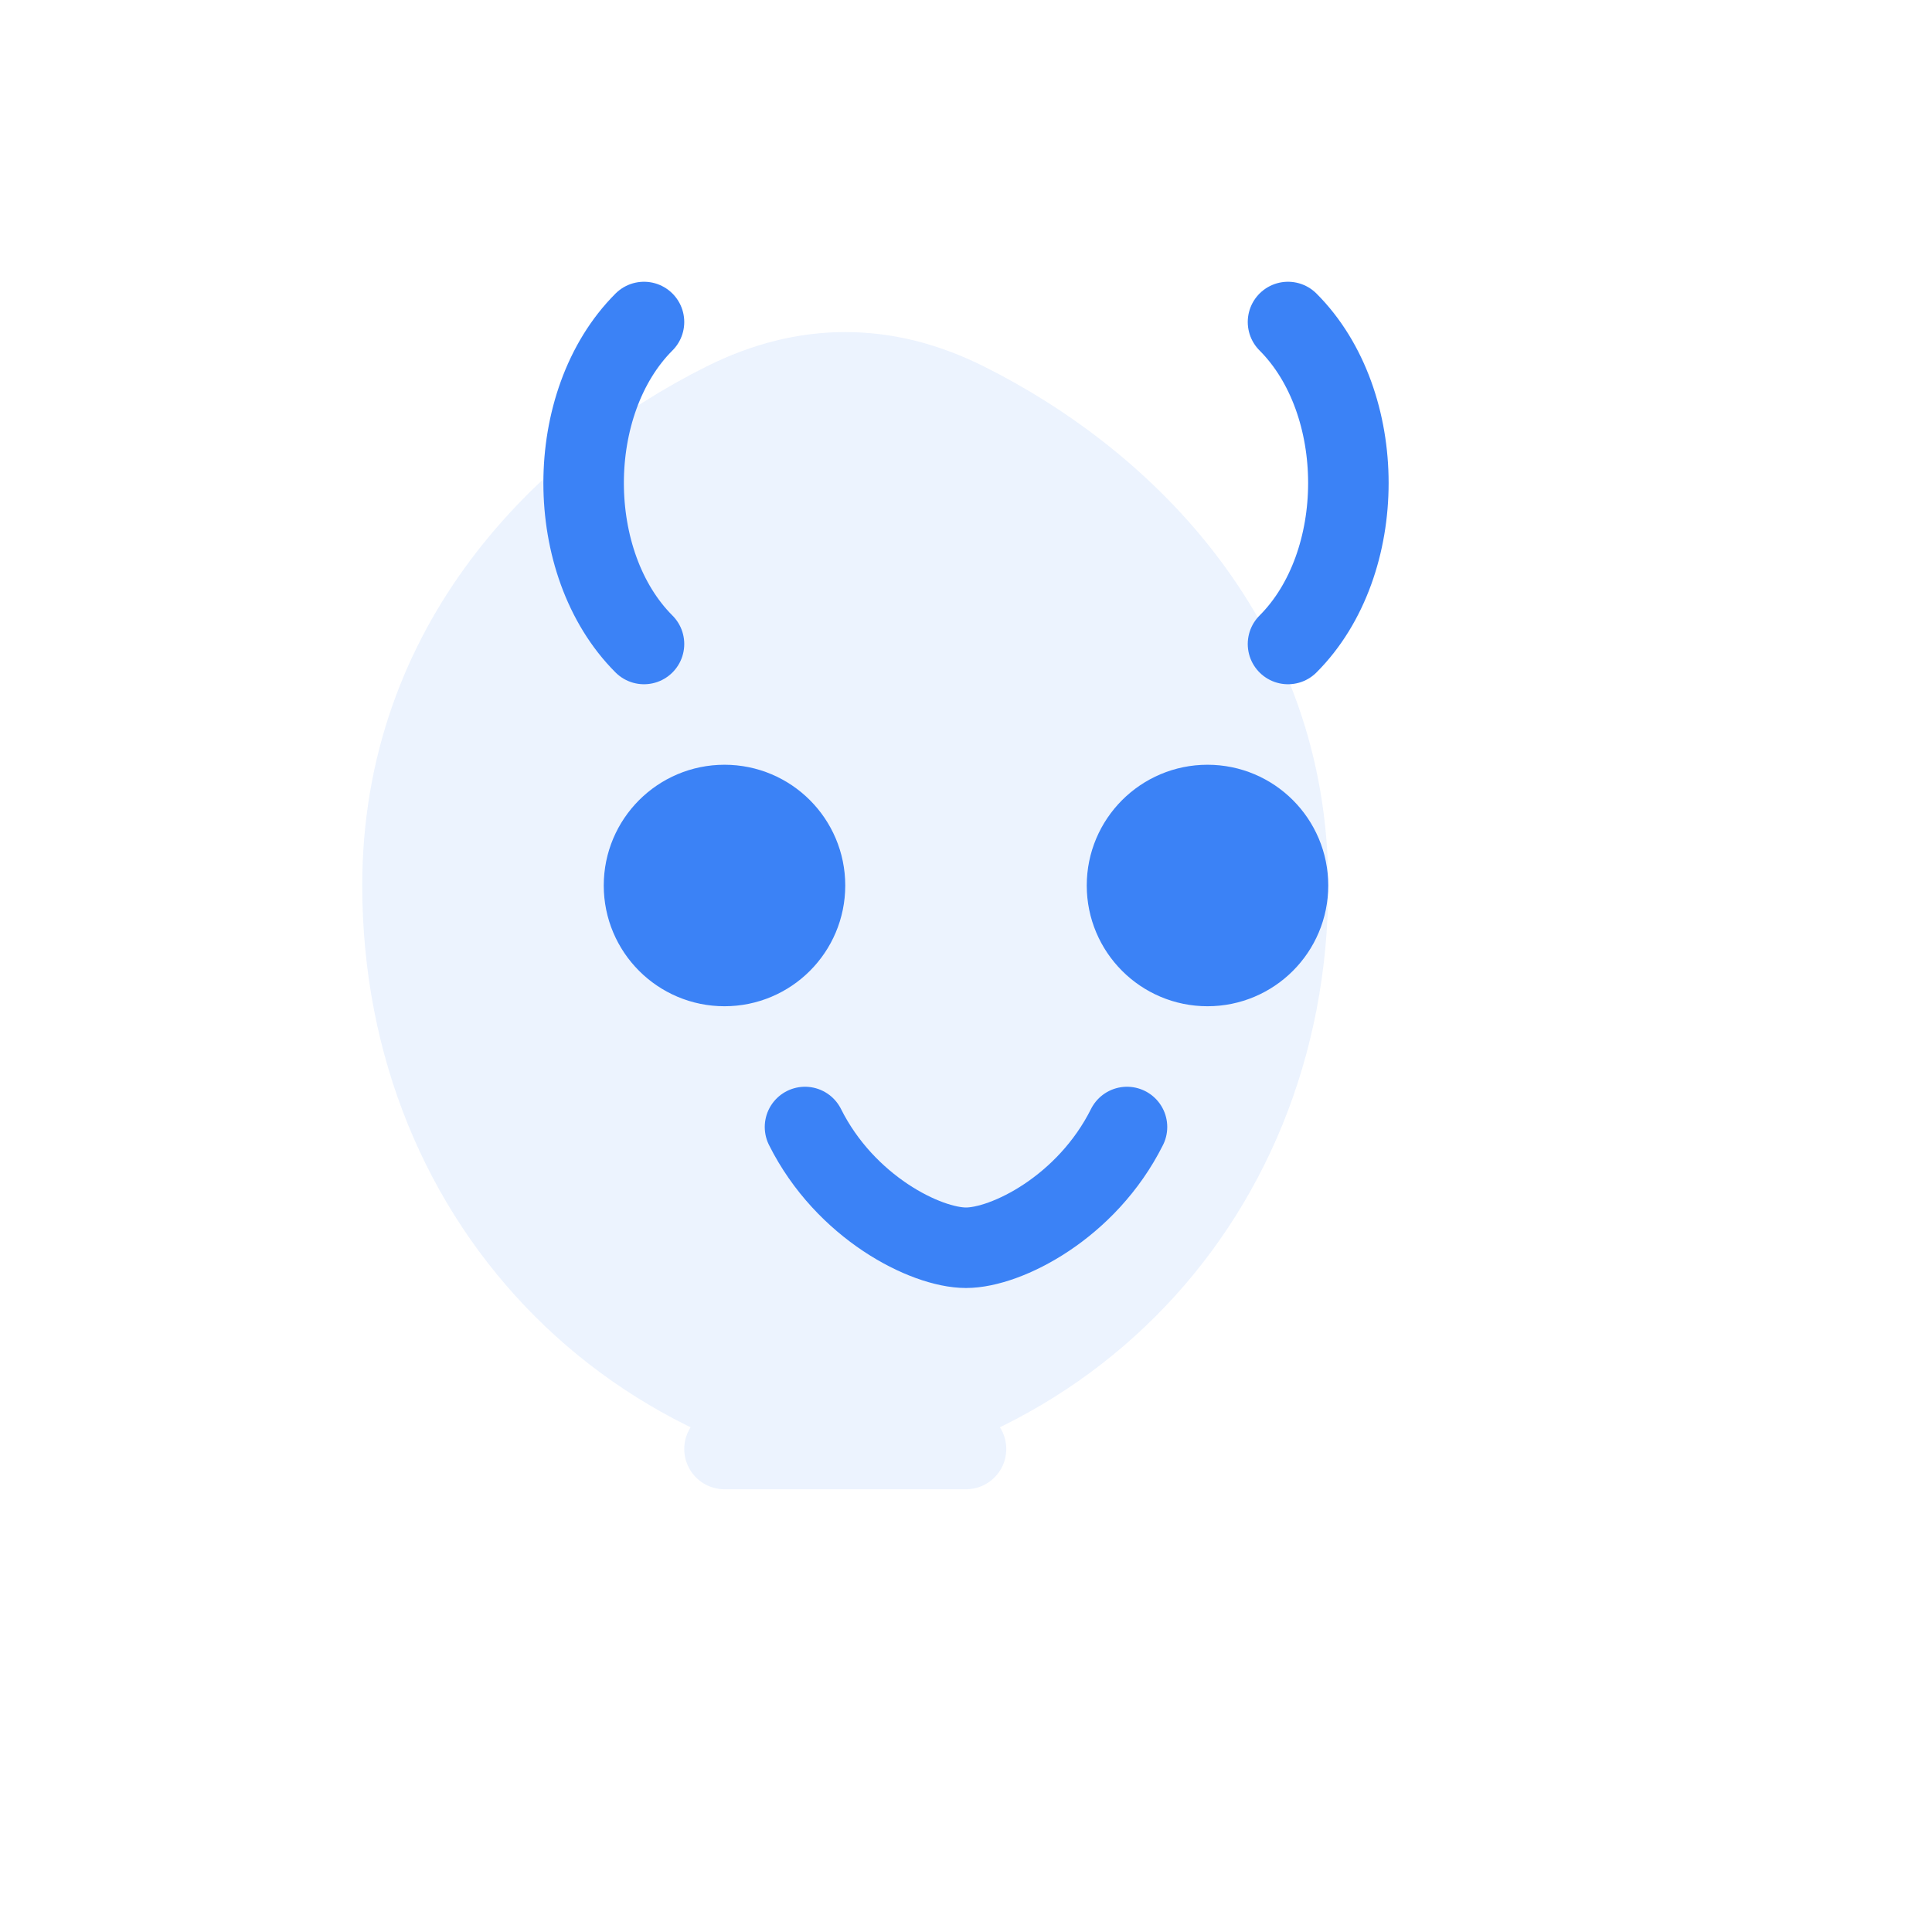
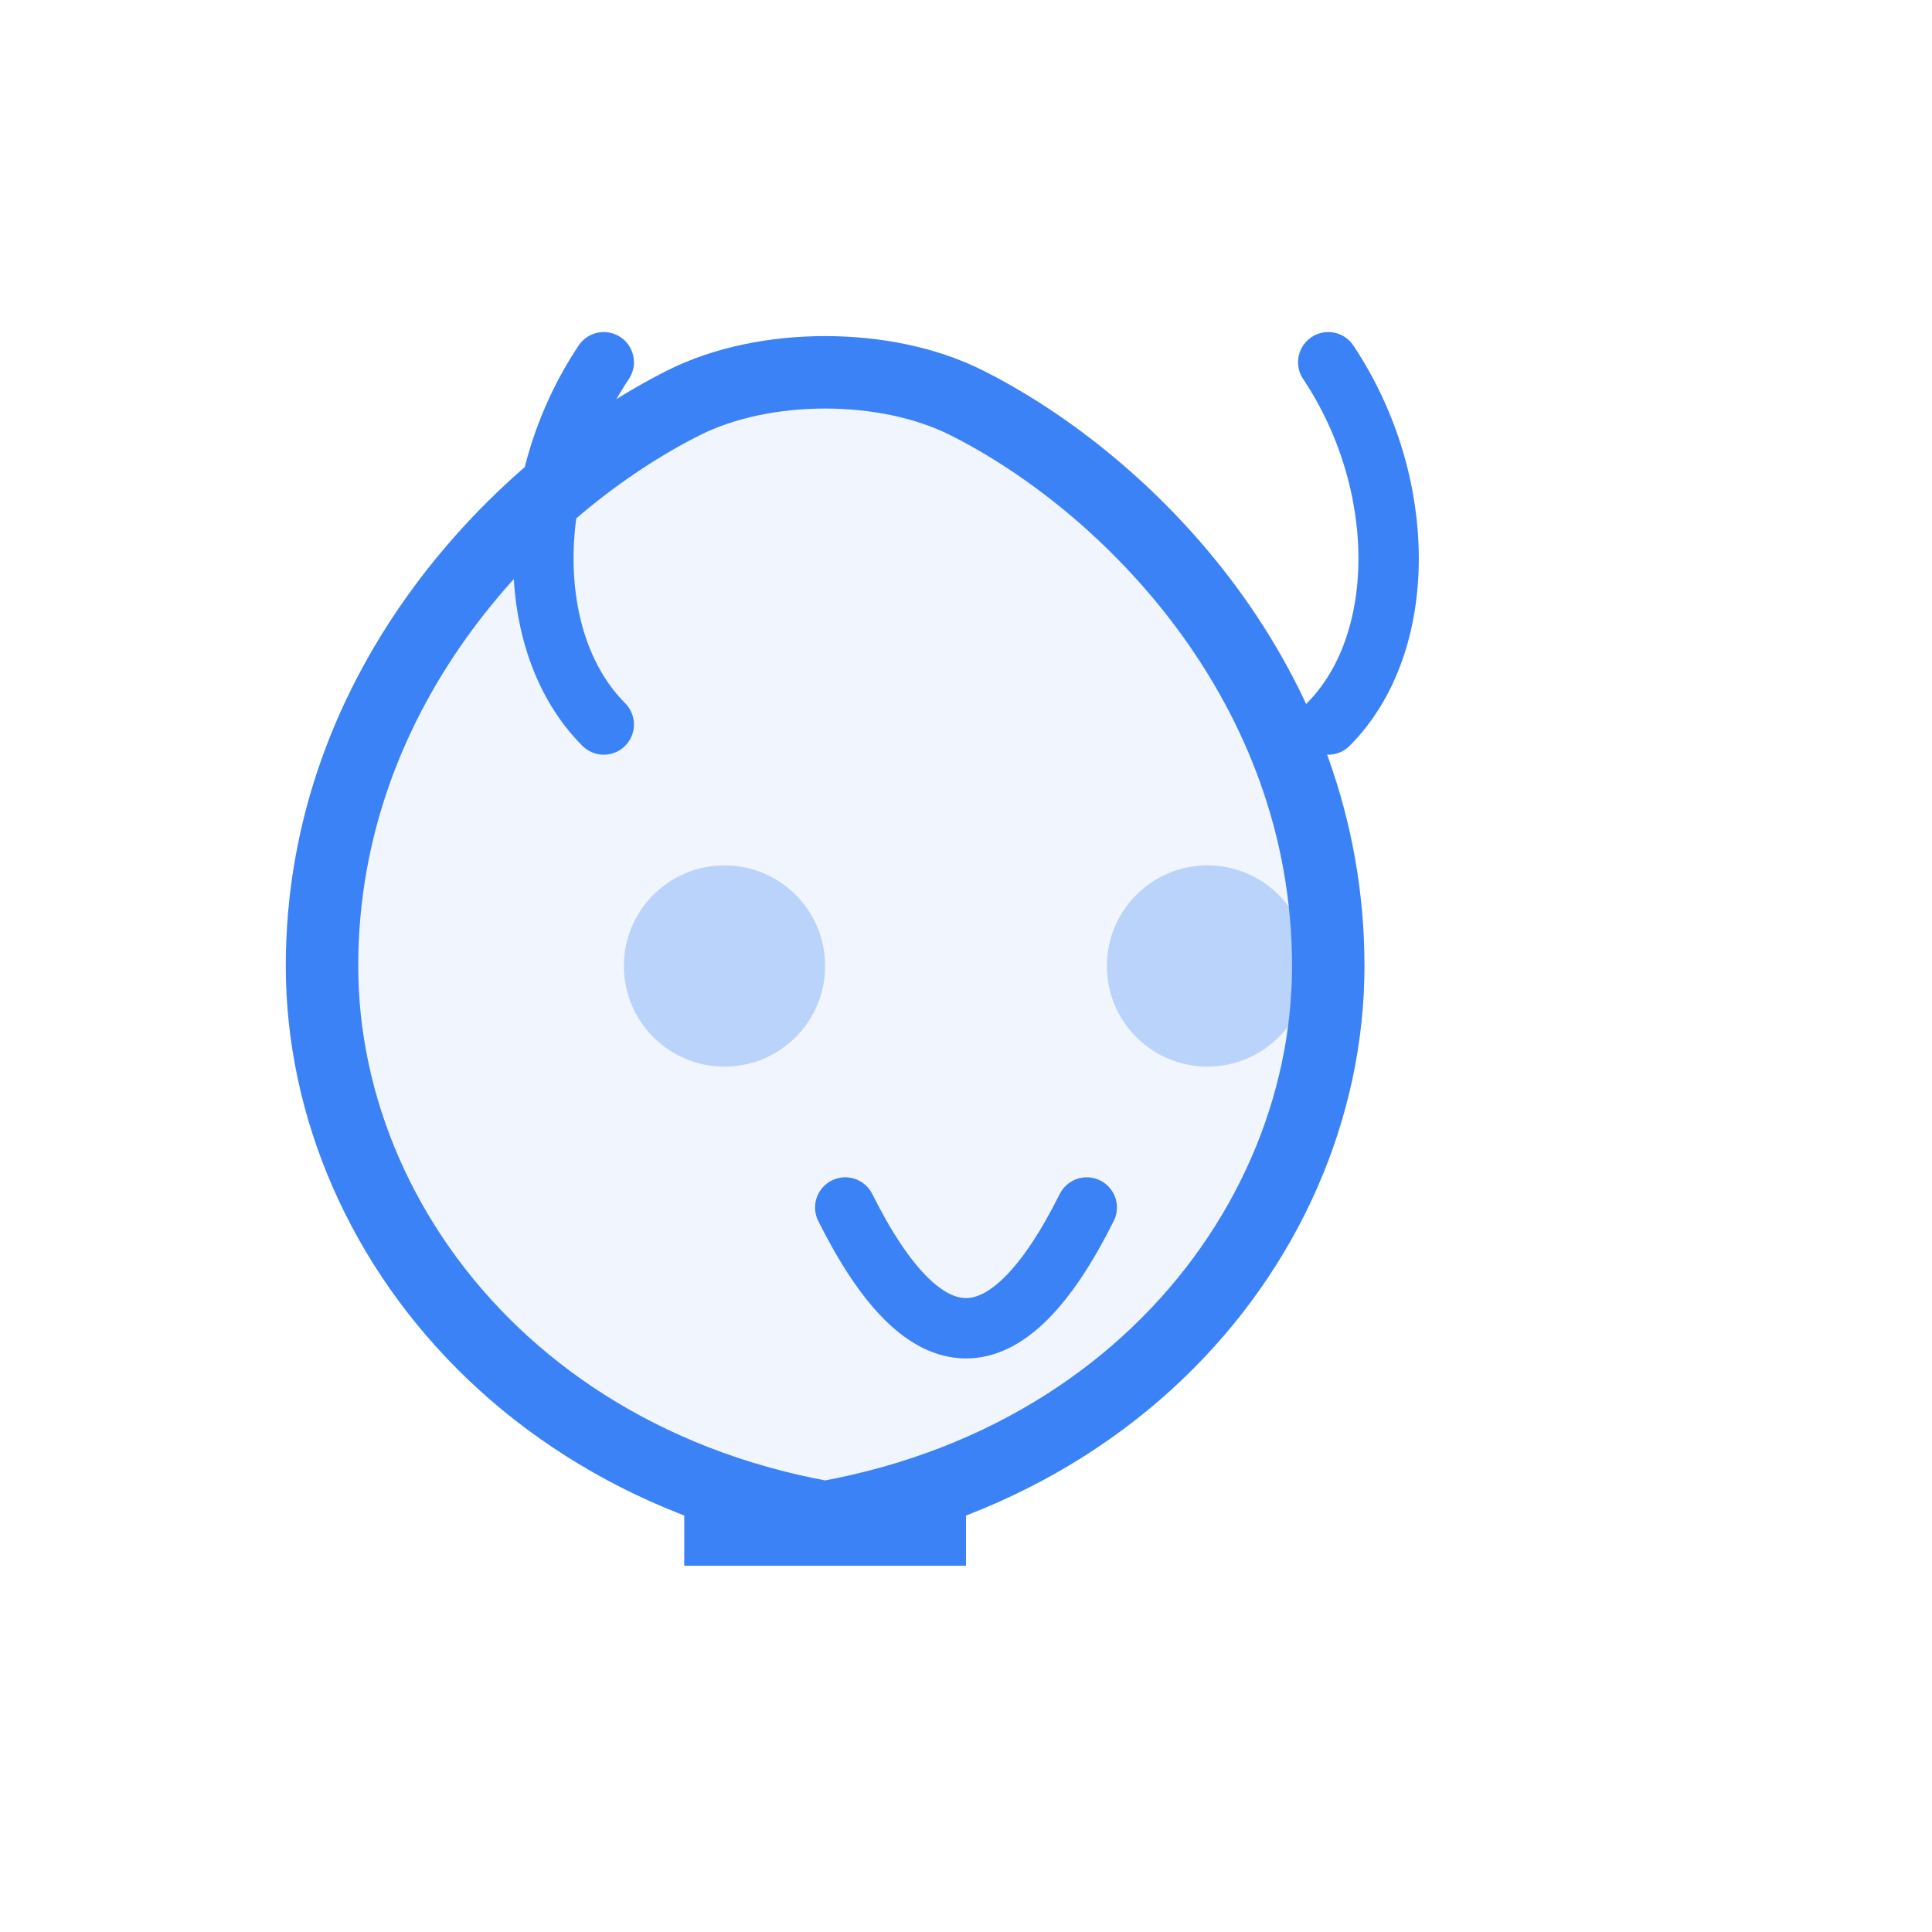
- <svg xmlns="http://www.w3.org/2000/svg" viewBox="0 0 48 48" fill="none" stroke="#3b82f6" stroke-width="2" stroke-linecap="round" stroke-linejoin="round">
-   <path d="M24 36c-8 0-14-6-14-14 0-6 4-10 8-12 2-1 4-1 6 0 4 2 8 6 8 12 0 8-6 14-14 14z" fill="#3b82f6" opacity="0.1" />
-   <circle cx="18" cy="22" r="2" fill="#3b82f6" />
-   <circle cx="30" cy="22" r="2" fill="#3b82f6" />
-   <path d="M20 28c1 2 3 3 4 3s3-1 4-3" />
-   <path d="M16 16c-2-2-2-6 0-8" />
-   <path d="M32 16c2-2 2-6 0-8" />
+ <svg xmlns="http://www.w3.org/2000/svg" viewBox="0 0 48 48" fill="none">
+   <path d="M24 38c-10 0-16-7-16-14 0-7 5-12 9-14 2-1 5-1 7 0 4 2 9 7 9 14 0 7-6 14-16 14z" fill="#3b82f6" opacity="0.08" />
+   <path d="M24 38c-10 0-16-7-16-14 0-7 5-12 9-14 2-1 5-1 7 0 4 2 9 7 9 14 0 7-6 14-16 14z" stroke="#3b82f6" stroke-width="1.8" />
+   <circle cx="18" cy="24" r="2.5" fill="#3b82f6" opacity="0.3" />
+   <circle cx="30" cy="24" r="2.5" fill="#3b82f6" opacity="0.3" />
+   <path d="M21 30c1 2 2 3 3 3s2-1 3-3" stroke="#3b82f6" stroke-width="1.5" stroke-linecap="round" />
+   <path d="M15 18c-2-2-2-6 0-9" stroke="#3b82f6" stroke-width="1.5" stroke-linecap="round" />
+   <path d="M33 18c2-2 2-6 0-9" stroke="#3b82f6" stroke-width="1.5" stroke-linecap="round" />
</svg>
